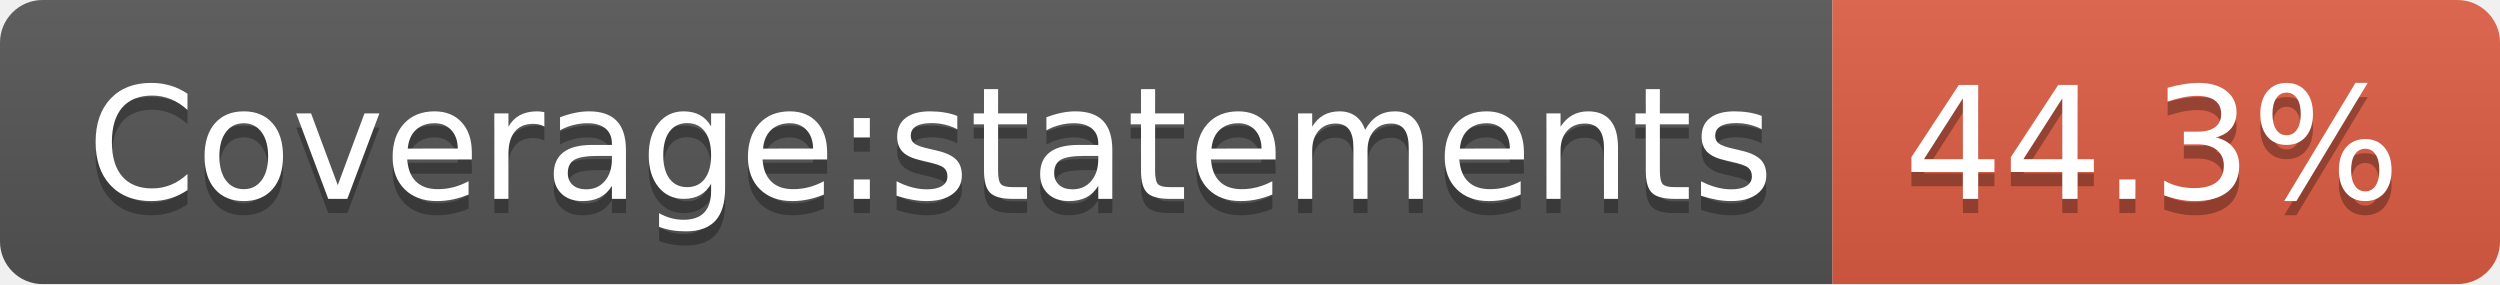
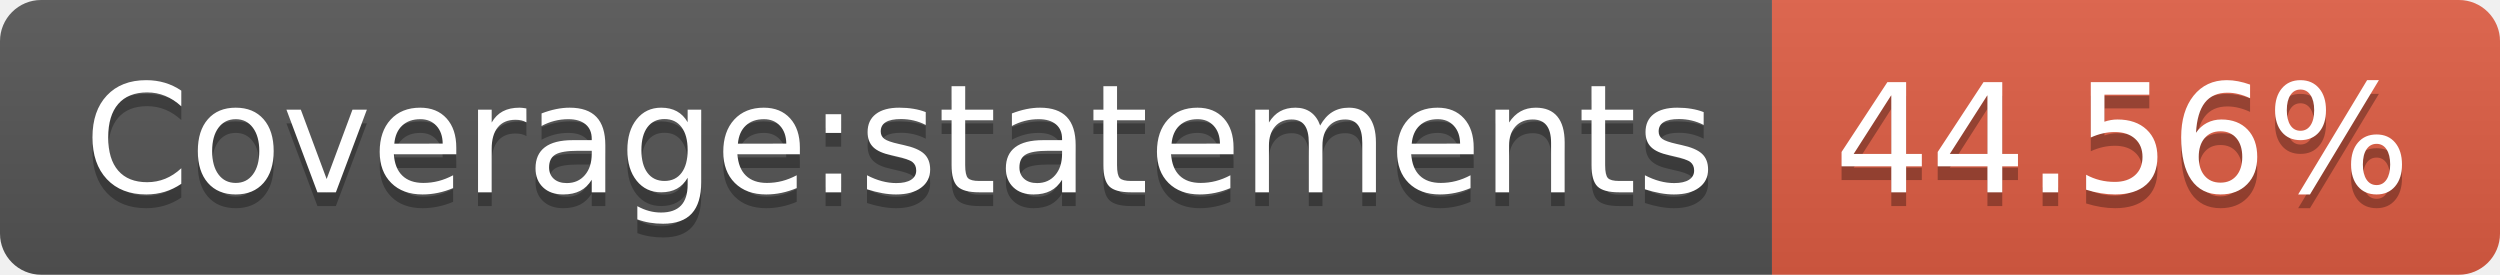
- <svg xmlns="http://www.w3.org/2000/svg" width="176" height="20">
+ <svg xmlns="http://www.w3.org/2000/svg" width="182" height="20">
  <linearGradient id="s" x2="0" y2="100%">
    <stop offset="0" stop-color="#bbb" stop-opacity=".1" />
    <stop offset="1" stop-opacity=".1" />
  </linearGradient>
  <clipPath id="r">
-     <rect width="176" height="20" rx="3" fill="#fff" />
+     <rect width="182" height="20" rx="3" fill="#fff" />
  </clipPath>
  <g clip-path="url(#r)">
    <rect width="129" height="20" fill="#555" />
-     <rect x="129" width="47" height="20" fill="#e05d44" />
-     <rect width="176" height="20" fill="url(#s)" />
+     <rect x="129" width="53" height="20" fill="#e05d44" />
+     <rect width="182" height="20" fill="url(#s)" />
  </g>
  <g fill="#fff" text-anchor="middle" font-family="Verdana,Geneva,DejaVu Sans,sans-serif" text-rendering="geometricPrecision" font-size="110">
    <text x="655" y="150" fill="#010101" fill-opacity=".3" transform="scale(.1)" textLength="1190">Coverage:statements</text>
    <text x="655" y="140" transform="scale(.1)" textLength="1190">Coverage:statements</text>
-     <text x="1515" y="150" fill="#010101" fill-opacity=".3" transform="scale(.1)" textLength="370">44.3%</text>
-     <text x="1515" y="140" transform="scale(.1)" textLength="370">44.3%</text>
+     <text x="1545" y="150" fill="#010101" fill-opacity=".3" transform="scale(.1)" textLength="430">44.56%</text>
+     <text x="1545" y="140" transform="scale(.1)" textLength="430">44.56%</text>
  </g>
</svg>
